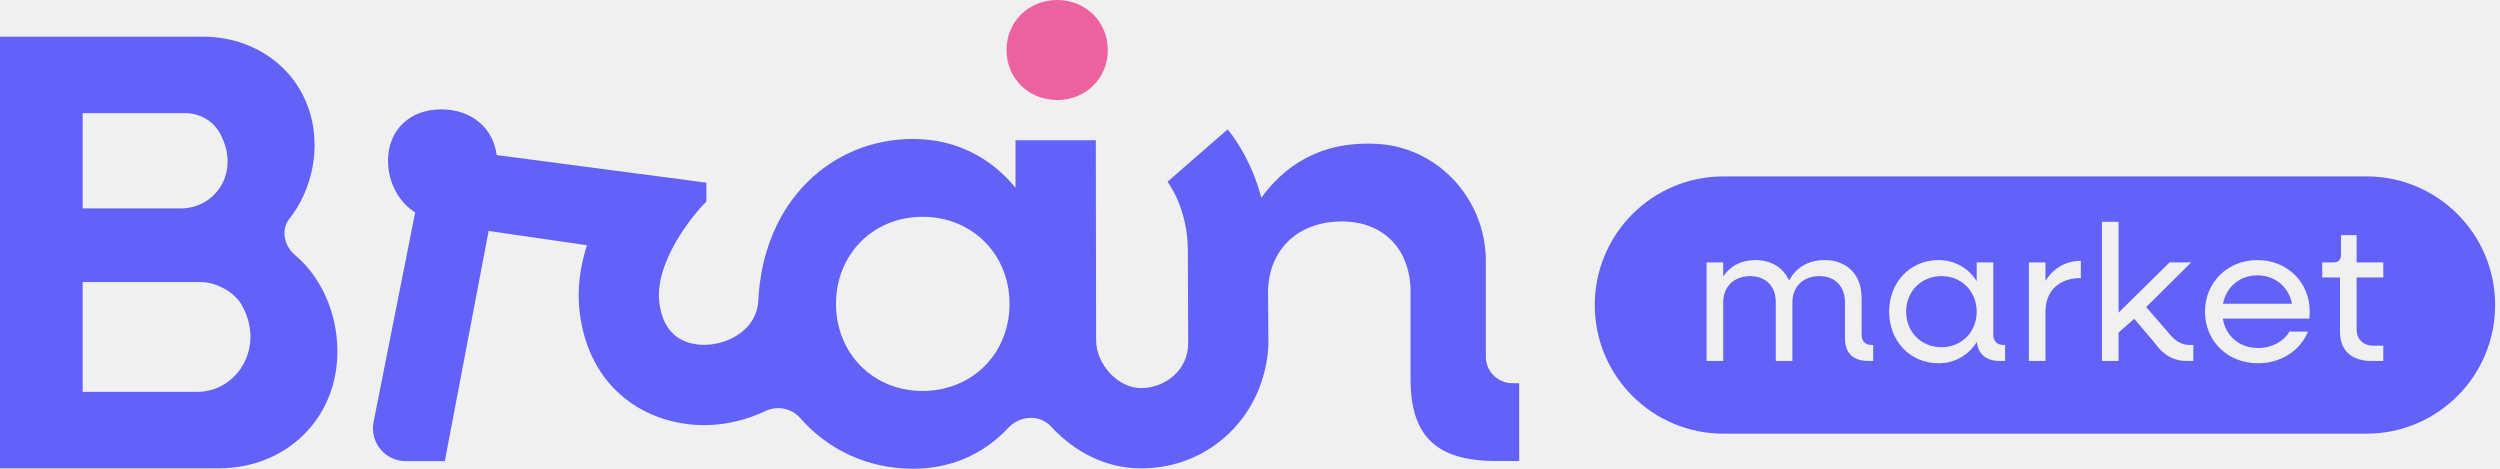
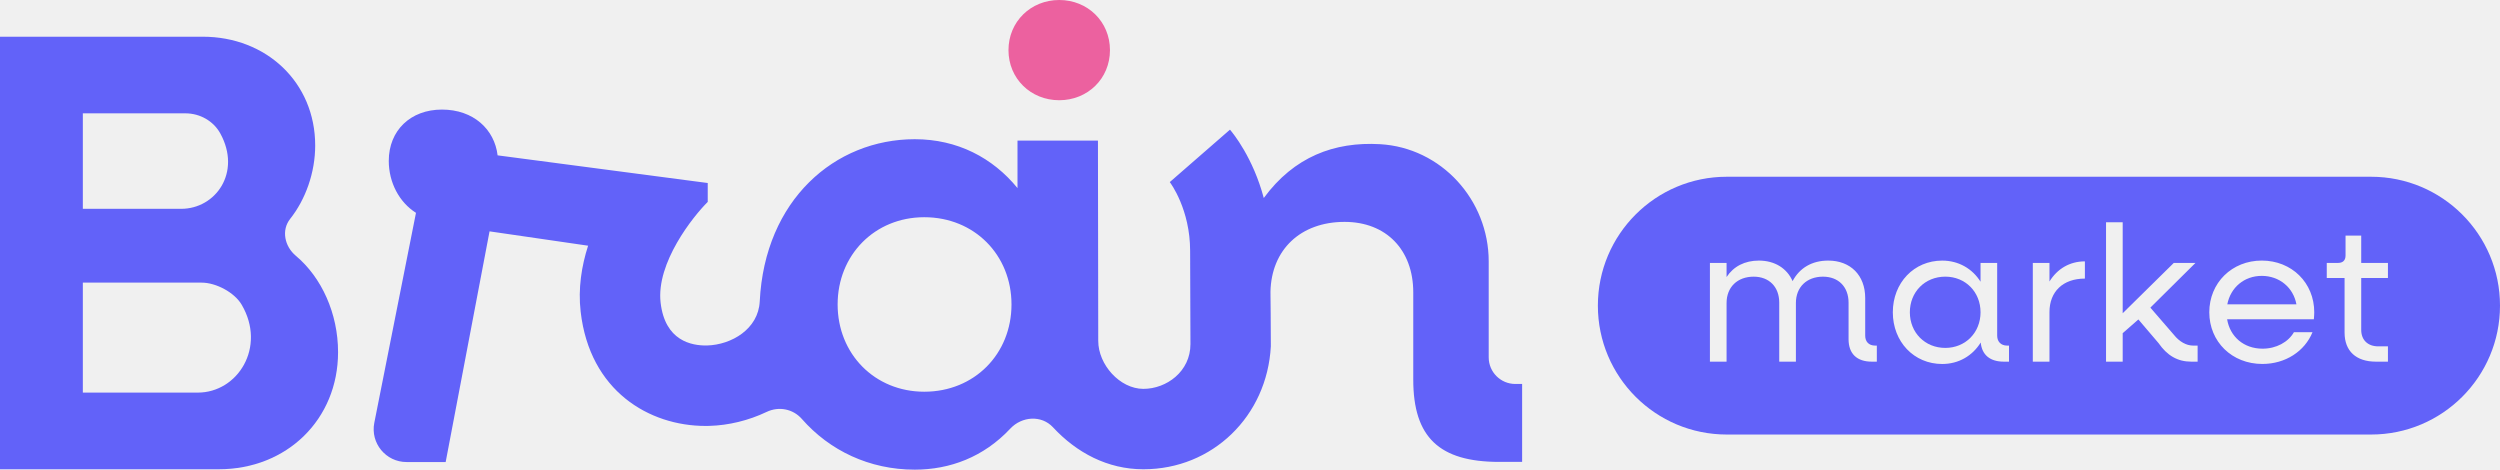
- <svg xmlns="http://www.w3.org/2000/svg" width="160" height="30" viewBox="0 0 160 30" fill="none">
-   <g id="Brain_market_logo_horizontalni_Barevne_Rgb 1" clip-path="url(#clip0_3002_2358)">
+ <svg xmlns="http://www.w3.org/2000/svg" width="1240" height="232.953" viewBox="0 0 1240 232.953" fill="none" version="1.1" id="svg1">
+   <g id="Brain_market_logo_horizontalni_Barevne_Rgb 1" clip-path="url(#clip0_3002_2358)" transform="scale(7.765094)">
    <g id="Components">
      <g id="_4d230252-18d7-4ad8-afa5-d1074ba1cd04_1">
-         <path id="Vector" d="M67.66 6.402C69.477 6.402 70.9 5.021 70.9 3.203C70.9 1.384 69.477 0 67.66 0C65.841 0 64.417 1.384 64.417 3.203C64.417 5.021 65.841 6.402 67.66 6.402Z" fill="#EC619F" />
-         <path id="Vector_2" d="M18.896 16.338C18.183 15.741 17.956 14.708 18.535 13.979C19.509 12.751 20.133 11.041 20.133 9.291C20.133 5.267 17.015 2.345 12.949 2.345H0V29.974H13.976C18.317 29.974 21.594 26.797 21.594 22.493C21.594 20.036 20.55 17.723 18.896 16.338ZM5.291 7.24H11.849C12.765 7.24 13.632 7.723 14.073 8.526C15.434 11.008 13.783 13.339 11.567 13.339H5.291V7.24ZM12.632 25.078H5.291V18.053H12.878C13.795 18.052 14.975 18.675 15.438 19.467C17.024 22.176 15.185 25.078 12.632 25.078Z" fill="#6262F9" />
-         <path id="Vector_3" d="M96.792 24.526C95.854 24.526 95.093 23.765 95.093 22.826V16.698C95.093 12.77 92.064 9.429 88.142 9.208C85.229 9.045 82.661 10.013 80.725 12.647C80.046 10.084 78.765 8.509 78.567 8.281L74.721 11.63C74.779 11.701 76.022 13.383 76.022 16.02C76.022 16.941 76.043 21.039 76.043 21.976C76.043 23.732 74.512 24.838 73.036 24.838H73.028C71.53 24.835 70.151 23.293 70.151 21.775L70.132 8.979H64.993V12.015C63.411 10.081 61.159 8.893 58.432 8.893C53.316 8.893 48.848 12.778 48.529 19.252C48.442 21.023 46.72 22.025 45.164 22.069C44.178 22.088 42.477 21.778 42.196 19.328C41.905 16.789 44.272 13.825 45.208 12.898L45.205 12.895L45.208 12.893V11.69L31.785 9.923C31.587 8.263 30.244 6.999 28.23 6.999C26.215 6.999 24.833 8.34 24.833 10.276C24.833 11.66 25.504 12.924 26.571 13.596L23.909 27.006C23.651 28.304 24.645 29.514 25.968 29.514H28.468L31.271 14.78L37.566 15.695C37.148 16.999 36.92 18.423 37.091 19.913C37.672 24.979 41.471 27.208 45.064 27.208C45.146 27.208 45.228 27.207 45.311 27.206C46.54 27.17 47.807 26.866 48.972 26.312C49.748 25.943 50.654 26.119 51.222 26.765C52.99 28.777 55.525 30 58.433 30C60.675 30 62.834 29.196 64.533 27.38C65.272 26.591 66.525 26.502 67.261 27.294C68.771 28.92 70.746 29.972 73.018 29.976H73.038C77.448 29.976 80.937 26.588 81.177 22.12C81.179 21.023 81.156 18.823 81.154 18.642C81.208 15.944 83.082 14.174 85.888 14.174C88.535 14.174 90.275 15.95 90.275 18.679V24.251C90.275 27.926 91.93 29.505 95.766 29.505H97.227V24.526L96.792 24.526ZM59.038 25.021C55.875 25.021 53.504 22.61 53.504 19.447C53.504 16.286 55.875 13.875 59.038 13.875C62.239 13.875 64.61 16.286 64.61 19.447C64.61 22.61 62.239 25.021 59.038 25.021Z" fill="#6262F9" />
-         <path id="Vector_4" d="M144.472 17.622C143.346 17.622 142.48 18.364 142.27 19.44H146.686C146.488 18.364 145.597 17.622 144.472 17.622Z" fill="#6262F9" />
-         <path id="Vector_5" d="M124.257 17.671C122.958 17.671 121.993 18.648 121.993 19.947C121.993 21.246 122.958 22.223 124.257 22.223C125.543 22.223 126.508 21.246 126.508 19.947C126.508 18.648 125.543 17.671 124.257 17.671Z" fill="#6262F9" />
-         <path id="Vector_6" d="M151.456 11.29H110.298C105.751 11.29 102.065 14.976 102.065 19.523C102.065 24.069 105.751 27.755 110.298 27.755H151.456C156.003 27.755 159.689 24.069 159.689 19.523C159.689 14.976 156.003 11.29 151.456 11.29ZM119.884 23.101H119.562C118.61 23.101 118.078 22.594 118.078 21.666V19.329C118.078 18.327 117.435 17.671 116.445 17.671C115.406 17.671 114.714 18.339 114.714 19.354V23.101H113.65V19.329C113.65 18.327 113.007 17.671 112.017 17.671C110.978 17.671 110.286 18.339 110.286 19.354V23.101H109.222V16.793H110.286V17.696C110.731 17.016 111.448 16.645 112.351 16.645C113.365 16.645 114.145 17.14 114.503 17.956C114.949 17.115 115.74 16.645 116.779 16.645C118.201 16.645 119.141 17.585 119.141 19.032V21.444C119.141 21.827 119.377 22.075 119.772 22.075H119.884L119.884 23.101ZM128.326 23.101H127.992C127.114 23.101 126.594 22.668 126.52 21.877C126 22.718 125.123 23.249 124.059 23.249C122.253 23.249 120.905 21.827 120.905 19.947C120.905 18.067 122.253 16.645 124.059 16.645C125.11 16.645 125.988 17.164 126.508 17.993V16.793H127.571V21.444C127.571 21.827 127.819 22.075 128.202 22.075H128.326L128.326 23.101ZM133.174 17.795C131.764 17.795 130.911 18.636 130.911 19.935V23.101H129.847V16.793H130.911V17.981C131.406 17.177 132.197 16.694 133.174 16.694V17.795ZM140.374 23.101H139.966C139.1 23.101 138.432 22.718 137.876 21.914L136.59 20.405L135.588 21.283V23.101H134.524V14.196H135.588V20.009L138.853 16.793H140.238L137.356 19.65L138.865 21.394C139.211 21.827 139.657 22.075 140.077 22.075H140.374L140.374 23.101ZM147.799 20.392H142.258C142.443 21.506 143.321 22.273 144.521 22.273C145.399 22.273 146.166 21.852 146.525 21.221H147.712C147.217 22.433 145.993 23.249 144.509 23.249C142.567 23.249 141.12 21.827 141.12 19.947C141.12 18.067 142.567 16.645 144.472 16.645C146.389 16.645 147.824 18.067 147.824 19.947C147.824 20.071 147.811 20.269 147.799 20.392ZM152.531 17.758H150.824V21.073C150.824 21.716 151.245 22.124 151.913 22.124H152.531V23.101H151.764C150.491 23.101 149.761 22.421 149.761 21.246V17.758H148.623V16.793H149.353C149.649 16.793 149.823 16.632 149.823 16.323V15.049H150.824V16.793H152.531V17.758Z" fill="#6262F9" />
+         <path id="Vector" d="m 67.66,6.402 c 1.817,0 3.24,-1.381 3.24,-3.199 C 70.9,1.384 69.477,0 67.66,0 c -1.818,0 -3.243,1.384 -3.243,3.203 0,1.819 1.425,3.199 3.243,3.199 z" fill="#ec619f" />
+         <path id="Vector_2" d="m 18.896,16.338 c -0.713,-0.597 -0.939,-1.63 -0.361,-2.359 0.974,-1.228 1.598,-2.939 1.598,-4.688 0,-4.024 -3.118,-6.946 -7.184,-6.946 H 0 V 29.974 h 13.976 c 4.341,0 7.618,-3.177 7.618,-7.481 0,-2.457 -1.044,-4.769 -2.698,-6.154 z M 5.291,7.24 h 6.558 c 0.916,0 1.784,0.483 2.224,1.286 1.362,2.482 -0.289,4.813 -2.506,4.813 H 5.291 Z M 12.632,25.078 H 5.291 v -7.025 h 7.587 c 0.917,-1e-4 2.098,0.622 2.561,1.414 1.585,2.709 -0.253,5.611 -2.806,5.611 z" fill="#6262f9" />
+         <path id="Vector_3" d="m 96.792,24.526 c -0.939,0 -1.7,-0.761 -1.7,-1.699 v -6.128 c 0,-3.928 -3.029,-7.269 -6.951,-7.49 -2.913,-0.164 -5.481,0.804 -7.417,3.439 -0.679,-2.562 -1.96,-4.138 -2.159,-4.366 l -3.845,3.349 c 0.058,0.071 1.3,1.753 1.3,4.39 0,0.921 0.021,5.019 0.021,5.956 0,1.756 -1.531,2.862 -3.007,2.862 H 73.028 C 71.53,24.835 70.151,23.293 70.151,21.775 L 70.132,8.979 h -5.138 v 3.035 c -1.582,-1.934 -3.835,-3.122 -6.561,-3.122 -5.117,0 -9.585,3.885 -9.904,10.359 -0.087,1.771 -1.809,2.773 -3.365,2.817 -0.987,0.019 -2.687,-0.291 -2.968,-2.741 -0.291,-2.539 2.075,-5.503 3.011,-6.43 l -0.003,-0.003 0.003,-0.002 V 11.69 L 31.785,9.923 C 31.587,8.263 30.244,6.999 28.23,6.999 c -2.014,0 -3.397,1.341 -3.397,3.277 0,1.383 0.671,2.647 1.738,3.319 l -2.662,13.41 c -0.258,1.298 0.736,2.508 2.059,2.508 h 2.499 l 2.803,-14.735 6.295,0.916 c -0.418,1.304 -0.646,2.728 -0.475,4.218 0.581,5.066 4.38,7.295 7.973,7.295 0.082,0 0.164,-0.001 0.247,-0.003 1.229,-0.035 2.496,-0.339 3.662,-0.894 0.776,-0.369 1.682,-0.193 2.249,0.453 1.769,2.013 4.303,3.236 7.211,3.236 2.243,0 4.402,-0.804 6.1,-2.62 0.739,-0.789 1.992,-0.878 2.728,-0.086 1.51,1.626 3.485,2.678 5.757,2.682 h 0.02 c 4.41,0 7.899,-3.388 8.139,-7.856 0.001,-1.097 -0.021,-3.297 -0.024,-3.478 0.054,-2.697 1.928,-4.468 4.734,-4.468 2.648,0 4.387,1.776 4.387,4.506 v 5.571 c 0,3.676 1.656,5.254 5.491,5.254 H 97.227 V 24.526 Z M 59.038,25.021 c -3.163,0 -5.534,-2.411 -5.534,-5.574 0,-3.161 2.372,-5.572 5.534,-5.572 3.201,0 5.572,2.411 5.572,5.572 0,3.164 -2.372,5.574 -5.572,5.574 z" fill="#6262f9" />
+         <path id="Vector_4" d="m 144.472,17.622 c -1.126,0 -1.992,0.742 -2.202,1.818 h 4.416 c -0.198,-1.076 -1.089,-1.818 -2.214,-1.818 z" fill="#6262f9" />
+         <path id="Vector_5" d="m 124.257,17.671 c -1.299,0 -2.264,0.977 -2.264,2.276 0,1.298 0.965,2.276 2.264,2.276 1.286,0 2.251,-0.977 2.251,-2.276 0,-1.299 -0.965,-2.276 -2.251,-2.276 z" fill="#6262f9" />
+         <path id="Vector_6" d="m 151.456,11.29 h -41.158 c -4.547,0 -8.233,3.686 -8.233,8.233 0,4.547 3.686,8.233 8.233,8.233 h 41.158 c 4.547,0 8.233,-3.686 8.233,-8.233 0,-4.547 -3.686,-8.233 -8.233,-8.233 z M 119.884,23.101 h -0.322 c -0.952,0 -1.484,-0.507 -1.484,-1.435 v -2.337 c 0,-1.002 -0.643,-1.657 -1.633,-1.657 -1.039,0 -1.731,0.668 -1.731,1.682 v 3.747 h -1.064 v -3.772 c 0,-1.002 -0.643,-1.657 -1.633,-1.657 -1.039,0 -1.731,0.668 -1.731,1.682 v 3.747 h -1.064 v -6.308 h 1.064 v 0.903 c 0.445,-0.68 1.162,-1.051 2.065,-1.051 1.014,0 1.794,0.495 2.152,1.311 0.446,-0.841 1.237,-1.311 2.276,-1.311 1.422,0 2.362,0.94 2.362,2.387 v 2.412 c 0,0.383 0.236,0.631 0.631,0.631 h 0.112 z m 8.442,0 h -0.334 c -0.878,0 -1.398,-0.433 -1.472,-1.224 -0.52,0.841 -1.397,1.373 -2.461,1.373 -1.806,0 -3.154,-1.422 -3.154,-3.302 0,-1.88 1.348,-3.302 3.154,-3.302 1.051,0 1.929,0.519 2.449,1.348 V 16.793 h 1.063 v 4.651 c 0,0.383 0.248,0.631 0.631,0.631 h 0.124 z m 4.848,-5.306 c -1.41,0 -2.263,0.841 -2.263,2.14 v 3.166 h -1.064 v -6.308 h 1.064 v 1.188 c 0.495,-0.804 1.286,-1.286 2.263,-1.286 z m 7.2,5.306 h -0.408 c -0.866,0 -1.534,-0.384 -2.09,-1.187 l -1.286,-1.509 -1.002,0.878 v 1.818 h -1.064 v -8.905 h 1.064 v 5.813 l 3.265,-3.216 h 1.385 l -2.882,2.857 1.509,1.744 c 0.346,0.433 0.792,0.68 1.212,0.68 h 0.297 z m 7.425,-2.709 h -5.541 c 0.185,1.113 1.063,1.88 2.263,1.88 0.878,0 1.645,-0.421 2.004,-1.052 h 1.187 c -0.495,1.212 -1.719,2.028 -3.203,2.028 -1.942,0 -3.389,-1.422 -3.389,-3.302 0,-1.88 1.447,-3.302 3.352,-3.302 1.917,0 3.352,1.422 3.352,3.302 0,0.124 -0.013,0.322 -0.025,0.445 z m 4.732,-2.634 h -1.707 v 3.314 c 0,0.644 0.421,1.052 1.089,1.052 h 0.618 v 0.977 h -0.767 c -1.273,0 -2.003,-0.68 -2.003,-1.855 v -3.488 h -1.138 V 16.793 h 0.73 c 0.296,0 0.47,-0.161 0.47,-0.47 v -1.274 h 1.001 v 1.744 h 1.707 z" fill="#6262f9" />
      </g>
    </g>
  </g>
-   <defs>
+   <defs id="defs1">
    <clipPath id="clip0_3002_2358">
-       <rect width="159.689" height="30" fill="white" />
+       <rect width="159.689" height="30" fill="#ffffff" id="rect1" x="0" y="0" />
    </clipPath>
  </defs>
</svg>
